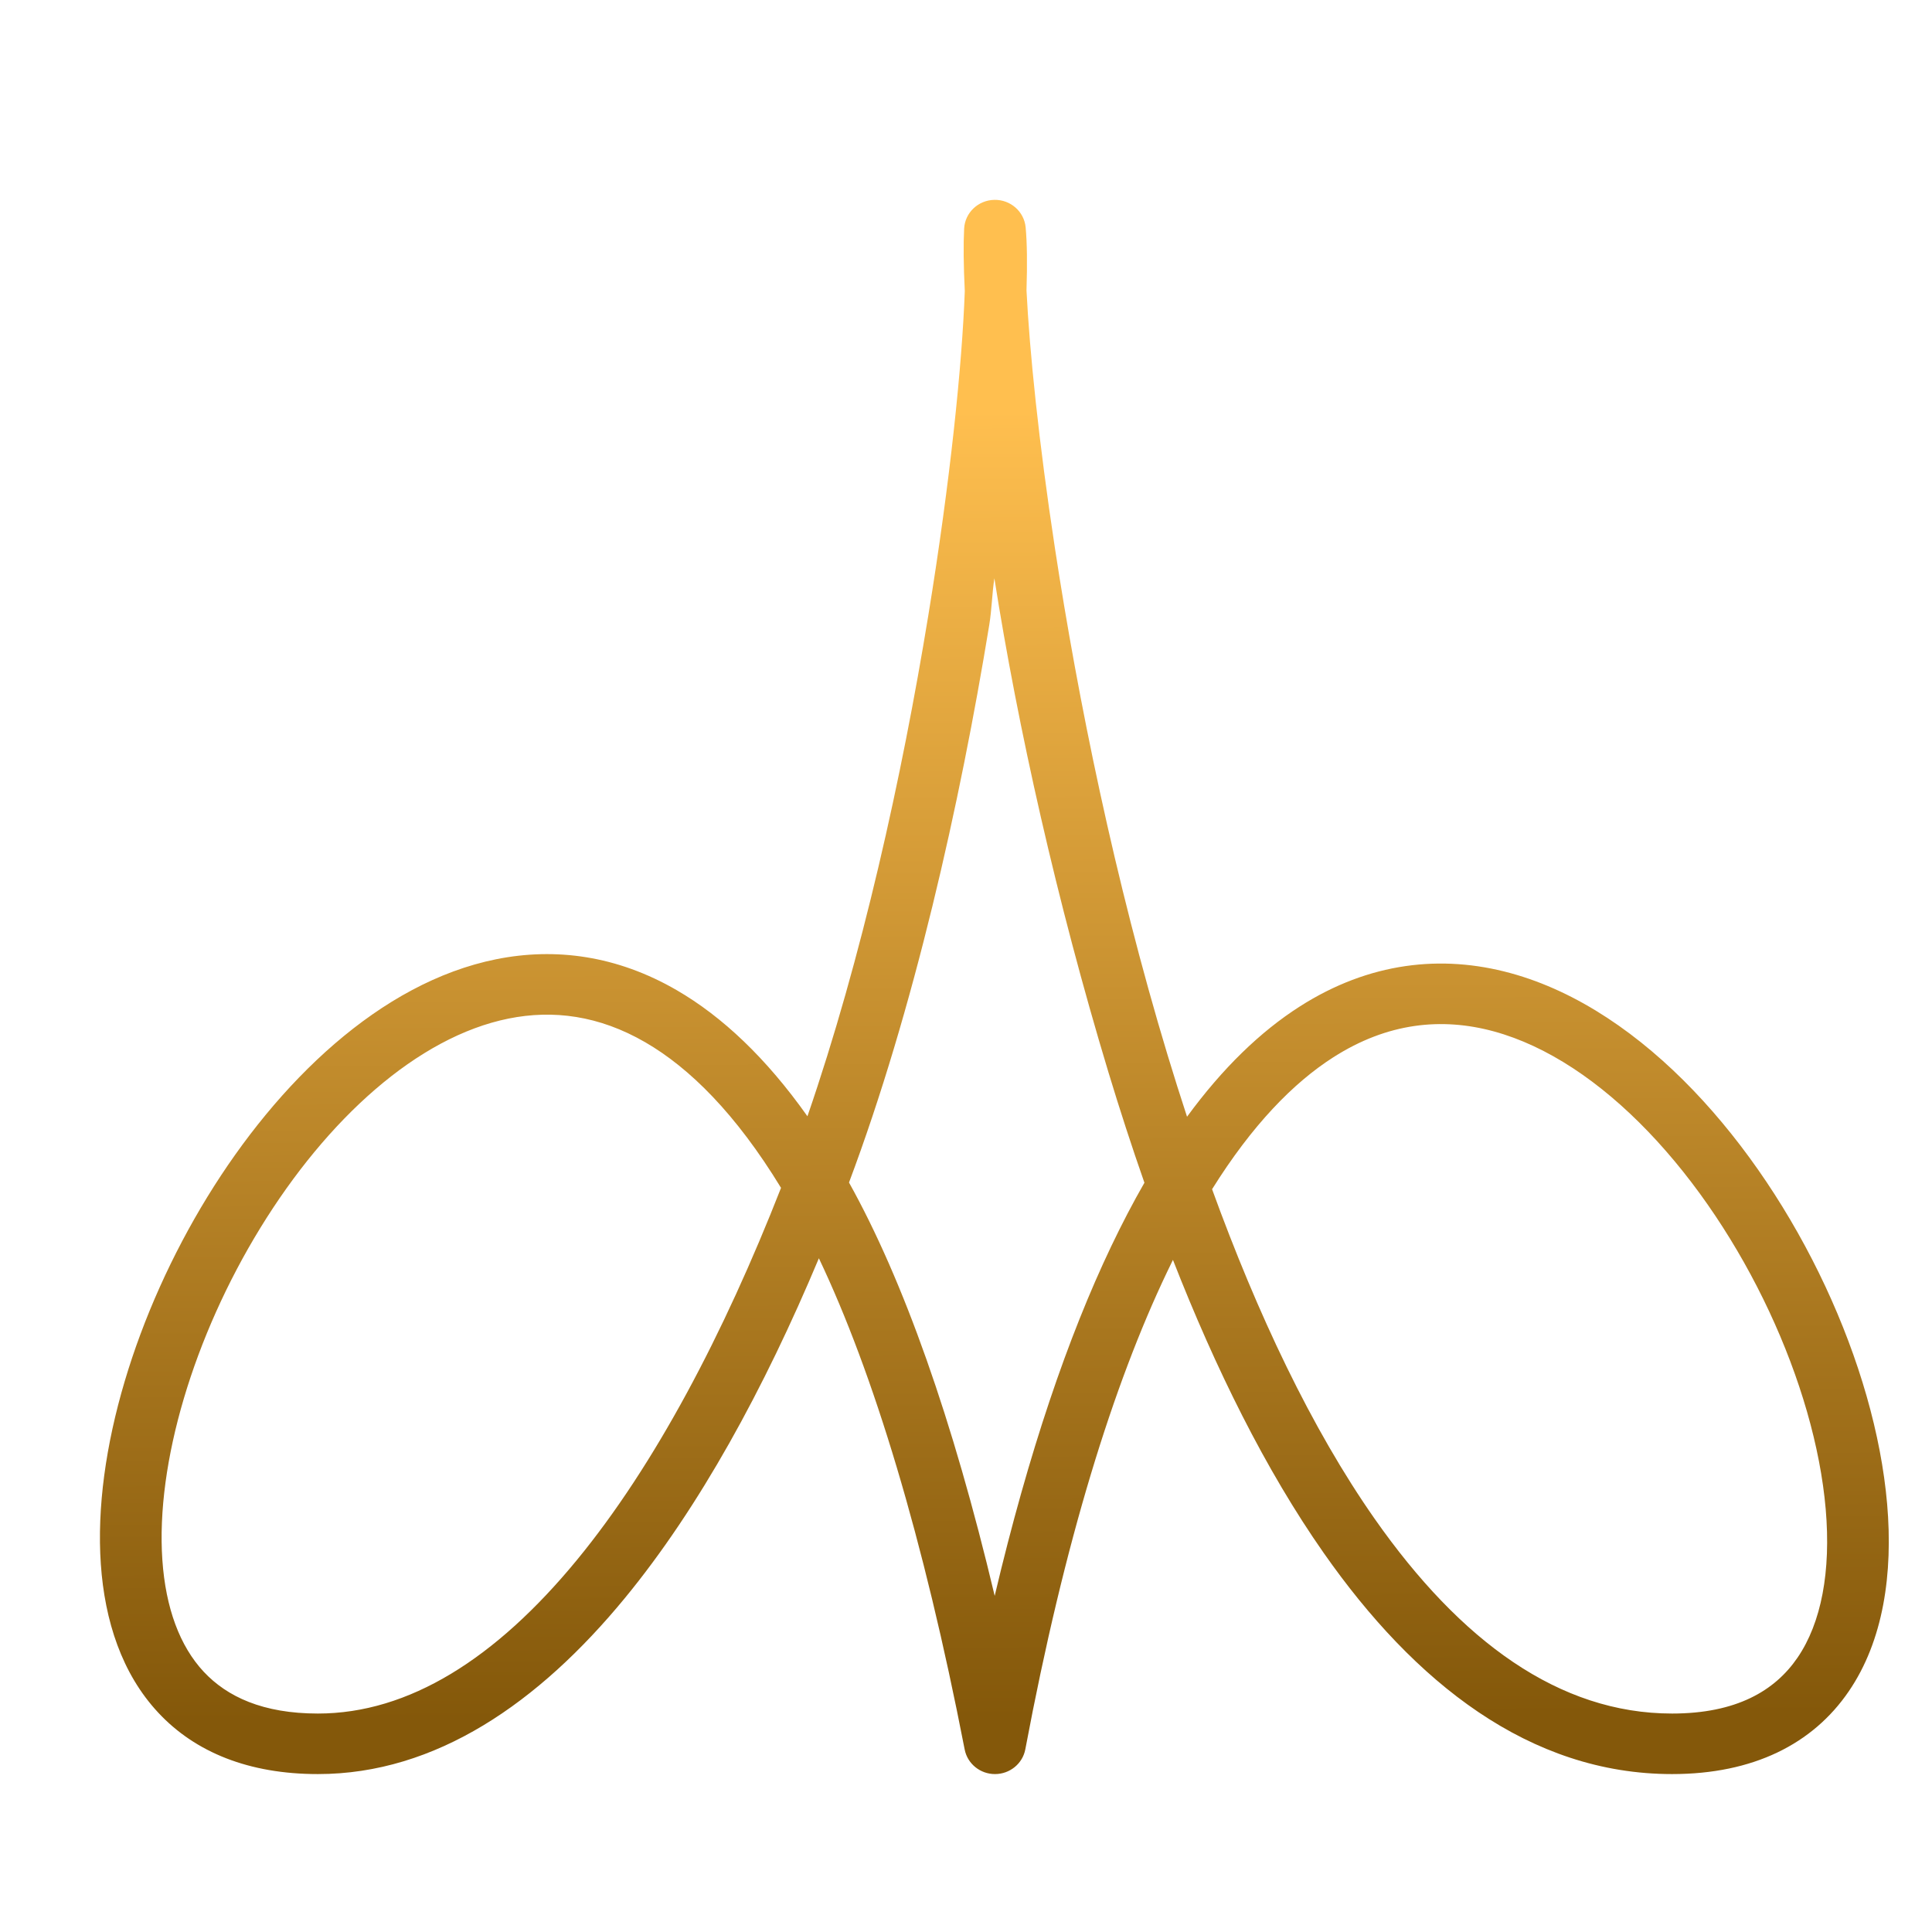
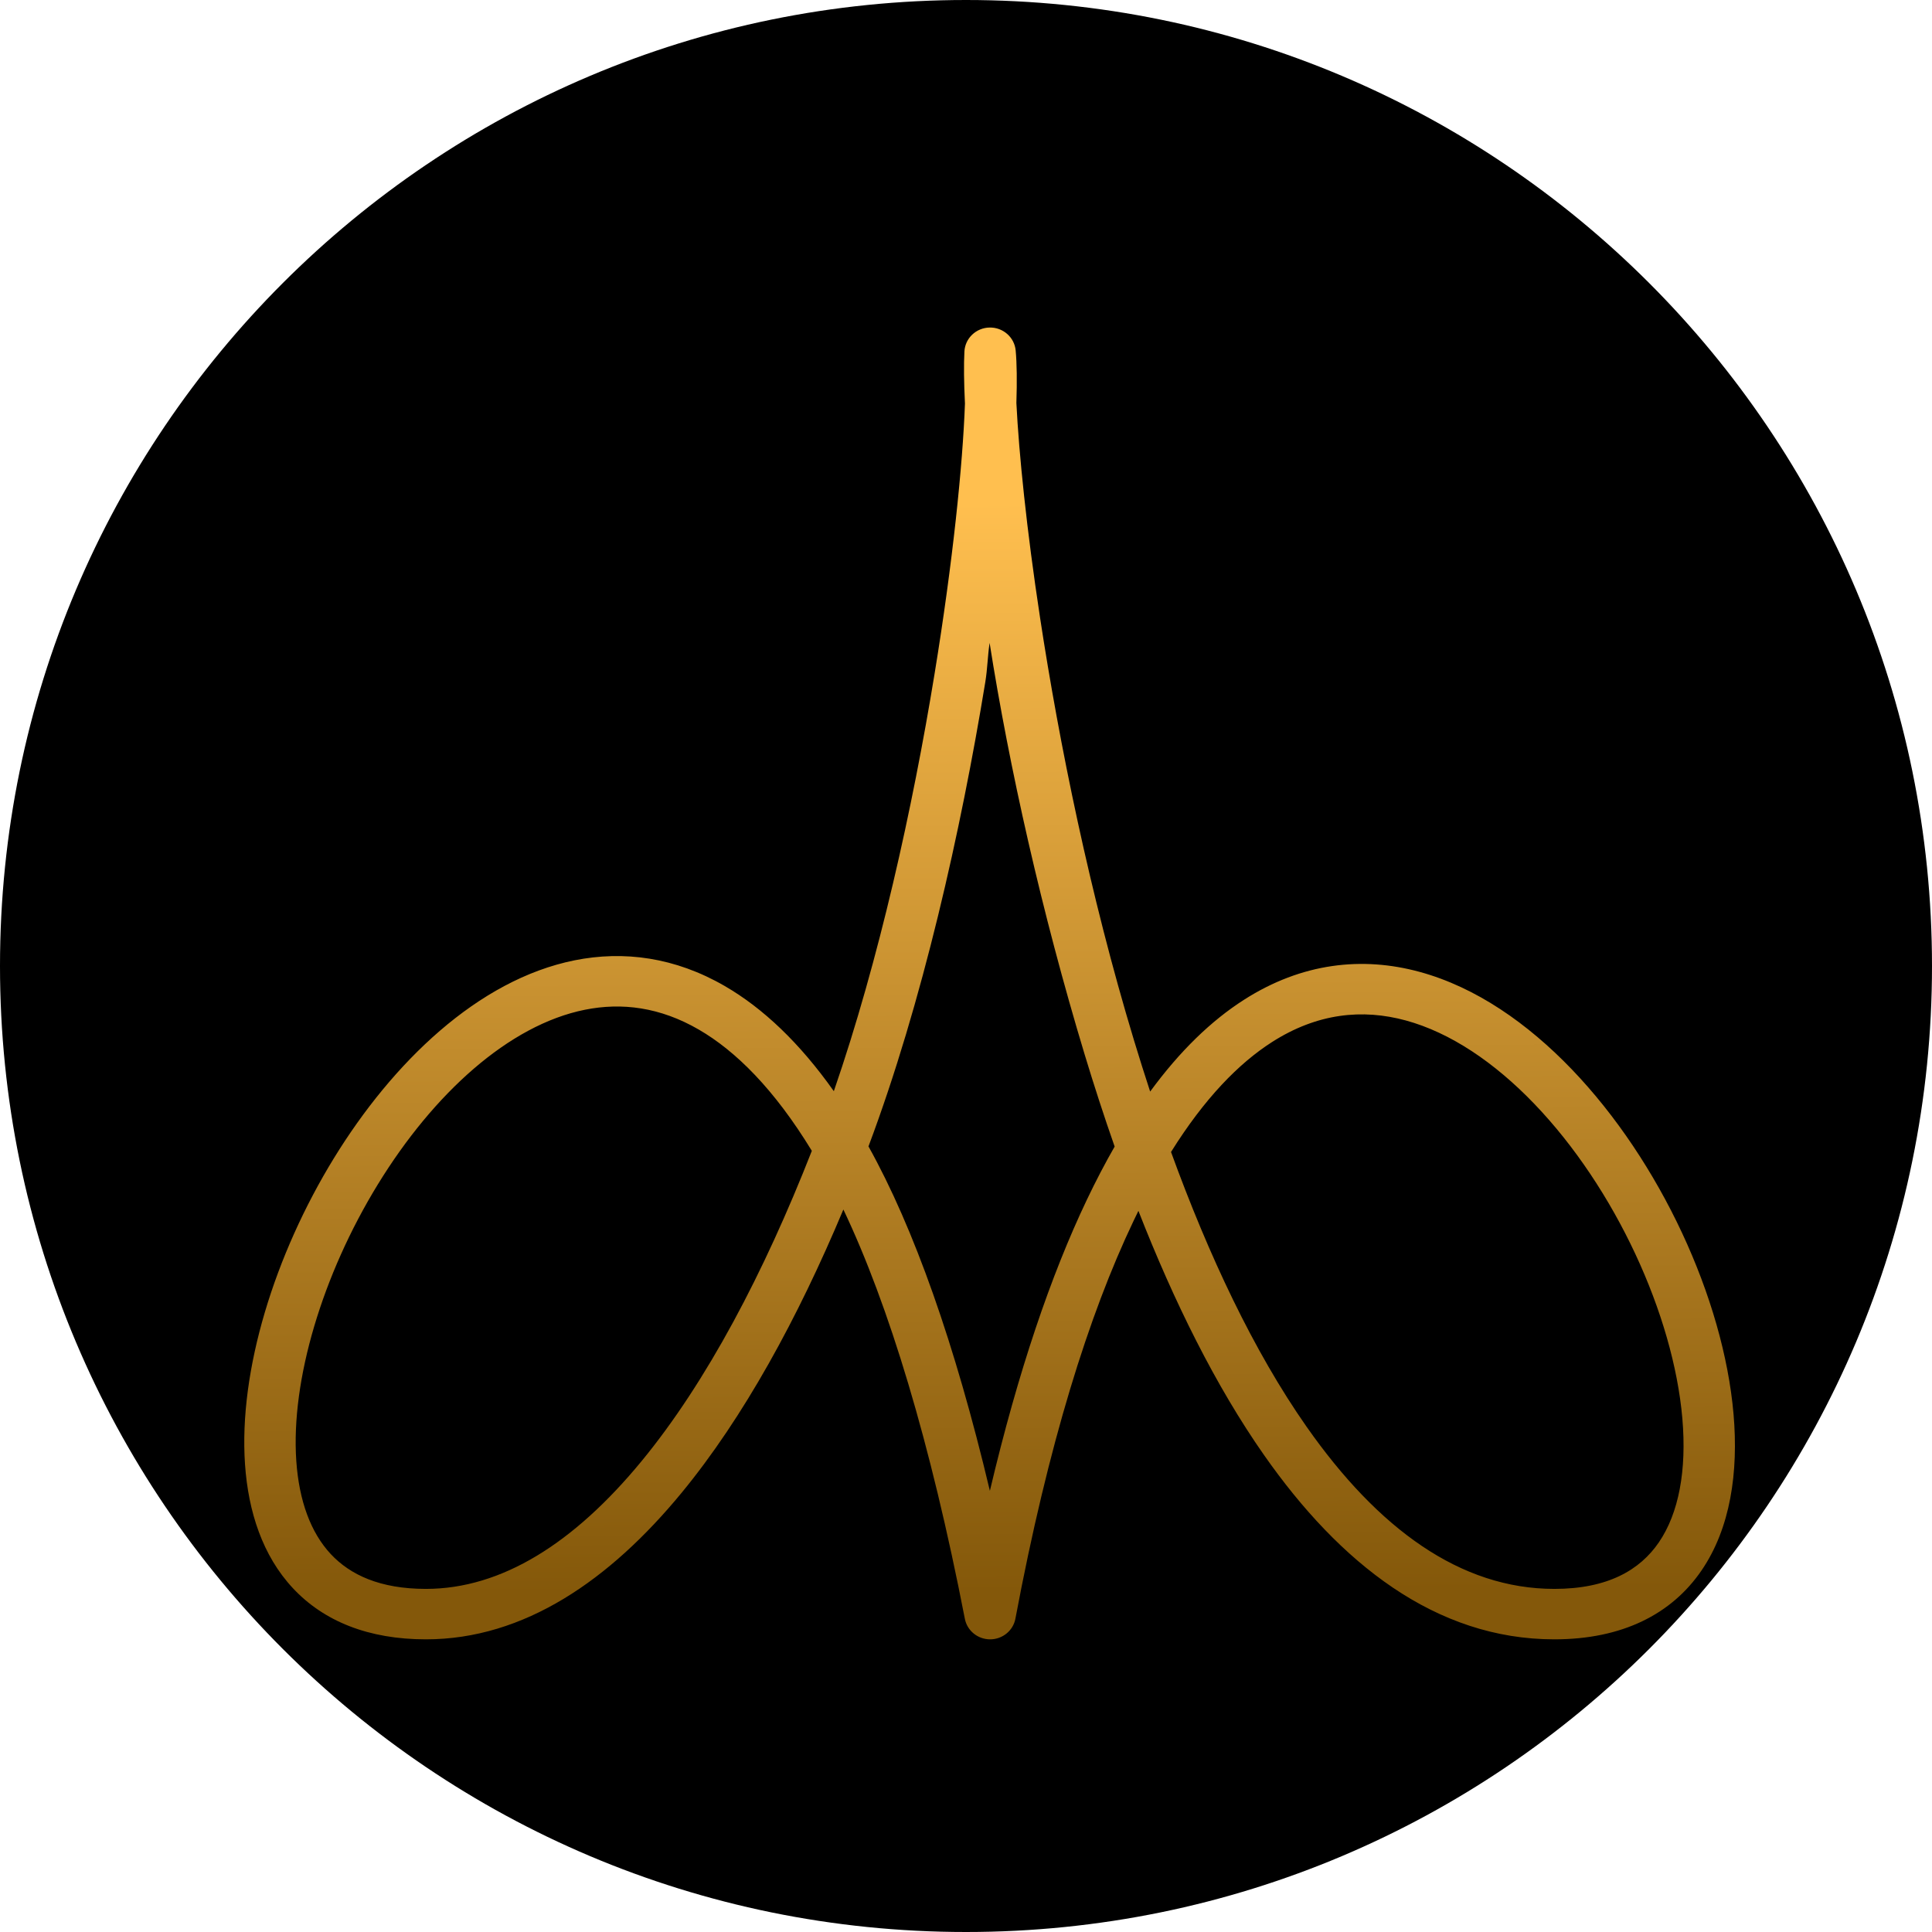
<svg xmlns="http://www.w3.org/2000/svg" width="54" height="54" viewBox="0 0 54 54" fill="none">
-   <path fill-rule="evenodd" clip-rule="evenodd" d="M27.791 5.586C27.338 5.596 26.971 5.946 26.948 6.39C26.925 6.824 26.931 7.415 26.966 8.137C26.893 10.166 26.563 13.437 25.945 17.211C25.212 21.696 24.088 26.794 22.568 31.2C21.419 29.577 20.193 28.416 18.91 27.673C17.244 26.709 15.525 26.478 13.869 26.811C10.623 27.465 7.763 30.247 5.797 33.452C3.82 36.676 2.601 40.561 2.818 43.716C2.927 45.301 3.406 46.78 4.424 47.87C5.461 48.981 6.961 49.586 8.885 49.586C12.186 49.586 15.058 47.592 17.461 44.672C19.546 42.139 21.361 38.812 22.888 35.169C24.412 38.371 25.812 42.978 26.963 48.899C27.041 49.298 27.398 49.587 27.812 49.586C28.227 49.585 28.582 49.294 28.658 48.894C29.758 43.041 31.122 38.695 32.618 35.557C32.673 35.441 32.729 35.327 32.784 35.214C33.974 38.255 35.372 41.085 37.002 43.411C39.533 47.024 42.746 49.586 46.735 49.586C49.006 49.586 50.666 48.746 51.671 47.277C52.643 45.858 52.914 43.979 52.746 42.036C52.41 38.149 50.279 33.551 47.326 30.473C45.845 28.929 44.105 27.713 42.216 27.198C40.295 26.674 38.27 26.891 36.327 28.133C35.229 28.834 34.175 29.851 33.178 31.213C32.99 30.641 32.809 30.064 32.633 29.484C31.155 24.599 30.127 19.528 29.486 15.324C29.03 12.331 28.776 9.809 28.691 8.118C28.715 7.38 28.707 6.782 28.667 6.354C28.625 5.912 28.243 5.577 27.791 5.586ZM27.793 16.163C28.447 20.319 29.537 25.192 30.98 29.966C31.295 31.005 31.63 32.039 31.987 33.058C31.669 33.611 31.359 34.205 31.056 34.84C29.852 37.366 28.752 40.584 27.802 44.605C26.632 39.678 25.253 35.784 23.73 33.052C25.538 28.234 26.834 22.455 27.648 17.48C27.724 17.015 27.725 16.614 27.793 16.163ZM33.878 33.239C34.996 31.448 36.147 30.267 37.267 29.551C38.784 28.582 40.296 28.431 41.754 28.828C43.244 29.235 44.725 30.23 46.071 31.633C48.774 34.451 50.727 38.696 51.029 42.179C51.179 43.921 50.908 45.358 50.24 46.334C49.606 47.26 48.53 47.894 46.735 47.894C43.584 47.894 40.825 45.88 38.423 42.452C36.653 39.925 35.143 36.719 33.878 33.239ZM21.83 33.201C20.229 37.286 18.305 40.953 16.12 43.608C13.857 46.358 11.427 47.894 8.885 47.894C7.349 47.894 6.347 47.424 5.695 46.727C5.026 46.01 4.631 44.948 4.538 43.602C4.352 40.894 5.417 37.353 7.274 34.325C9.143 31.278 11.668 28.982 14.216 28.469C15.458 28.219 16.74 28.382 18.034 29.131C19.279 29.851 20.572 31.137 21.83 33.201Z" fill="url(#paint0_linear_3794_3349)" />
+   <circle cx="27" cy="27" r="27" fill="#000000" />
+   <g transform="translate(4.5, 4.5) scale(0.8333)">
+     <path fill-rule="evenodd" clip-rule="evenodd" d="M27.791 5.586C27.338 5.596 26.971 5.946 26.948 6.39C26.925 6.824 26.931 7.415 26.966 8.137C26.893 10.166 26.563 13.437 25.945 17.211C25.212 21.696 24.088 26.794 22.568 31.2C21.419 29.577 20.193 28.416 18.91 27.673C17.244 26.709 15.525 26.478 13.869 26.811C10.623 27.465 7.763 30.247 5.797 33.452C3.82 36.676 2.601 40.561 2.818 43.716C2.927 45.301 3.406 46.78 4.424 47.87C5.461 48.981 6.961 49.586 8.885 49.586C12.186 49.586 15.058 47.592 17.461 44.672C19.546 42.139 21.361 38.812 22.888 35.169C24.412 38.371 25.812 42.978 26.963 48.899C27.041 49.298 27.398 49.587 27.812 49.586C28.227 49.585 28.582 49.294 28.658 48.894C29.758 43.041 31.122 38.695 32.618 35.557C32.673 35.441 32.729 35.327 32.784 35.214C33.974 38.255 35.372 41.085 37.002 43.411C39.533 47.024 42.746 49.586 46.735 49.586C49.006 49.586 50.666 48.746 51.671 47.277C52.643 45.858 52.914 43.979 52.746 42.036C52.41 38.149 50.279 33.551 47.326 30.473C45.845 28.929 44.105 27.713 42.216 27.198C40.295 26.674 38.27 26.891 36.327 28.133C35.229 28.834 34.175 29.851 33.178 31.213C32.99 30.641 32.809 30.064 32.633 29.484C31.155 24.599 30.127 19.528 29.486 15.324C29.03 12.331 28.776 9.809 28.691 8.118C28.715 7.38 28.707 6.782 28.667 6.354C28.625 5.912 28.243 5.577 27.791 5.586ZM27.793 16.163C28.447 20.319 29.537 25.192 30.98 29.966C31.295 31.005 31.63 32.039 31.987 33.058C31.669 33.611 31.359 34.205 31.056 34.84C29.852 37.366 28.752 40.584 27.802 44.605C26.632 39.678 25.253 35.784 23.73 33.052C25.538 28.234 26.834 22.455 27.648 17.48C27.724 17.015 27.725 16.614 27.793 16.163ZM33.878 33.239C34.996 31.448 36.147 30.267 37.267 29.551C38.784 28.582 40.296 28.431 41.754 28.828C43.244 29.235 44.725 30.23 46.071 31.633C48.774 34.451 50.727 38.696 51.029 42.179C51.179 43.921 50.908 45.358 50.24 46.334C49.606 47.26 48.53 47.894 46.735 47.894C43.584 47.894 40.825 45.88 38.423 42.452C36.653 39.925 35.143 36.719 33.878 33.239ZM21.83 33.201C20.229 37.286 18.305 40.953 16.12 43.608C13.857 46.358 11.427 47.894 8.885 47.894C7.349 47.894 6.347 47.424 5.695 46.727C5.026 46.01 4.631 44.948 4.538 43.602C4.352 40.894 5.417 37.353 7.274 34.325C9.143 31.278 11.668 28.982 14.216 28.469C15.458 28.219 16.74 28.382 18.034 29.131C19.279 29.851 20.572 31.137 21.83 33.201Z" fill="url(#paint0_linear_icon_gold)" />
+   </g>
  <defs>
-     <linearGradient id="paint0_linear_3794_3349" x1="27.793" y1="5.586" x2="28" y2="48" gradientUnits="userSpaceOnUse">
+     <linearGradient id="paint0_linear_icon_gold" x1="27.793" y1="5.586" x2="28" y2="48" gradientUnits="userSpaceOnUse">
      <stop offset="0.138" stop-color="#FFBF4F" />
      <stop offset="1" stop-color="#84580A" />
    </linearGradient>
  </defs>
</svg>
